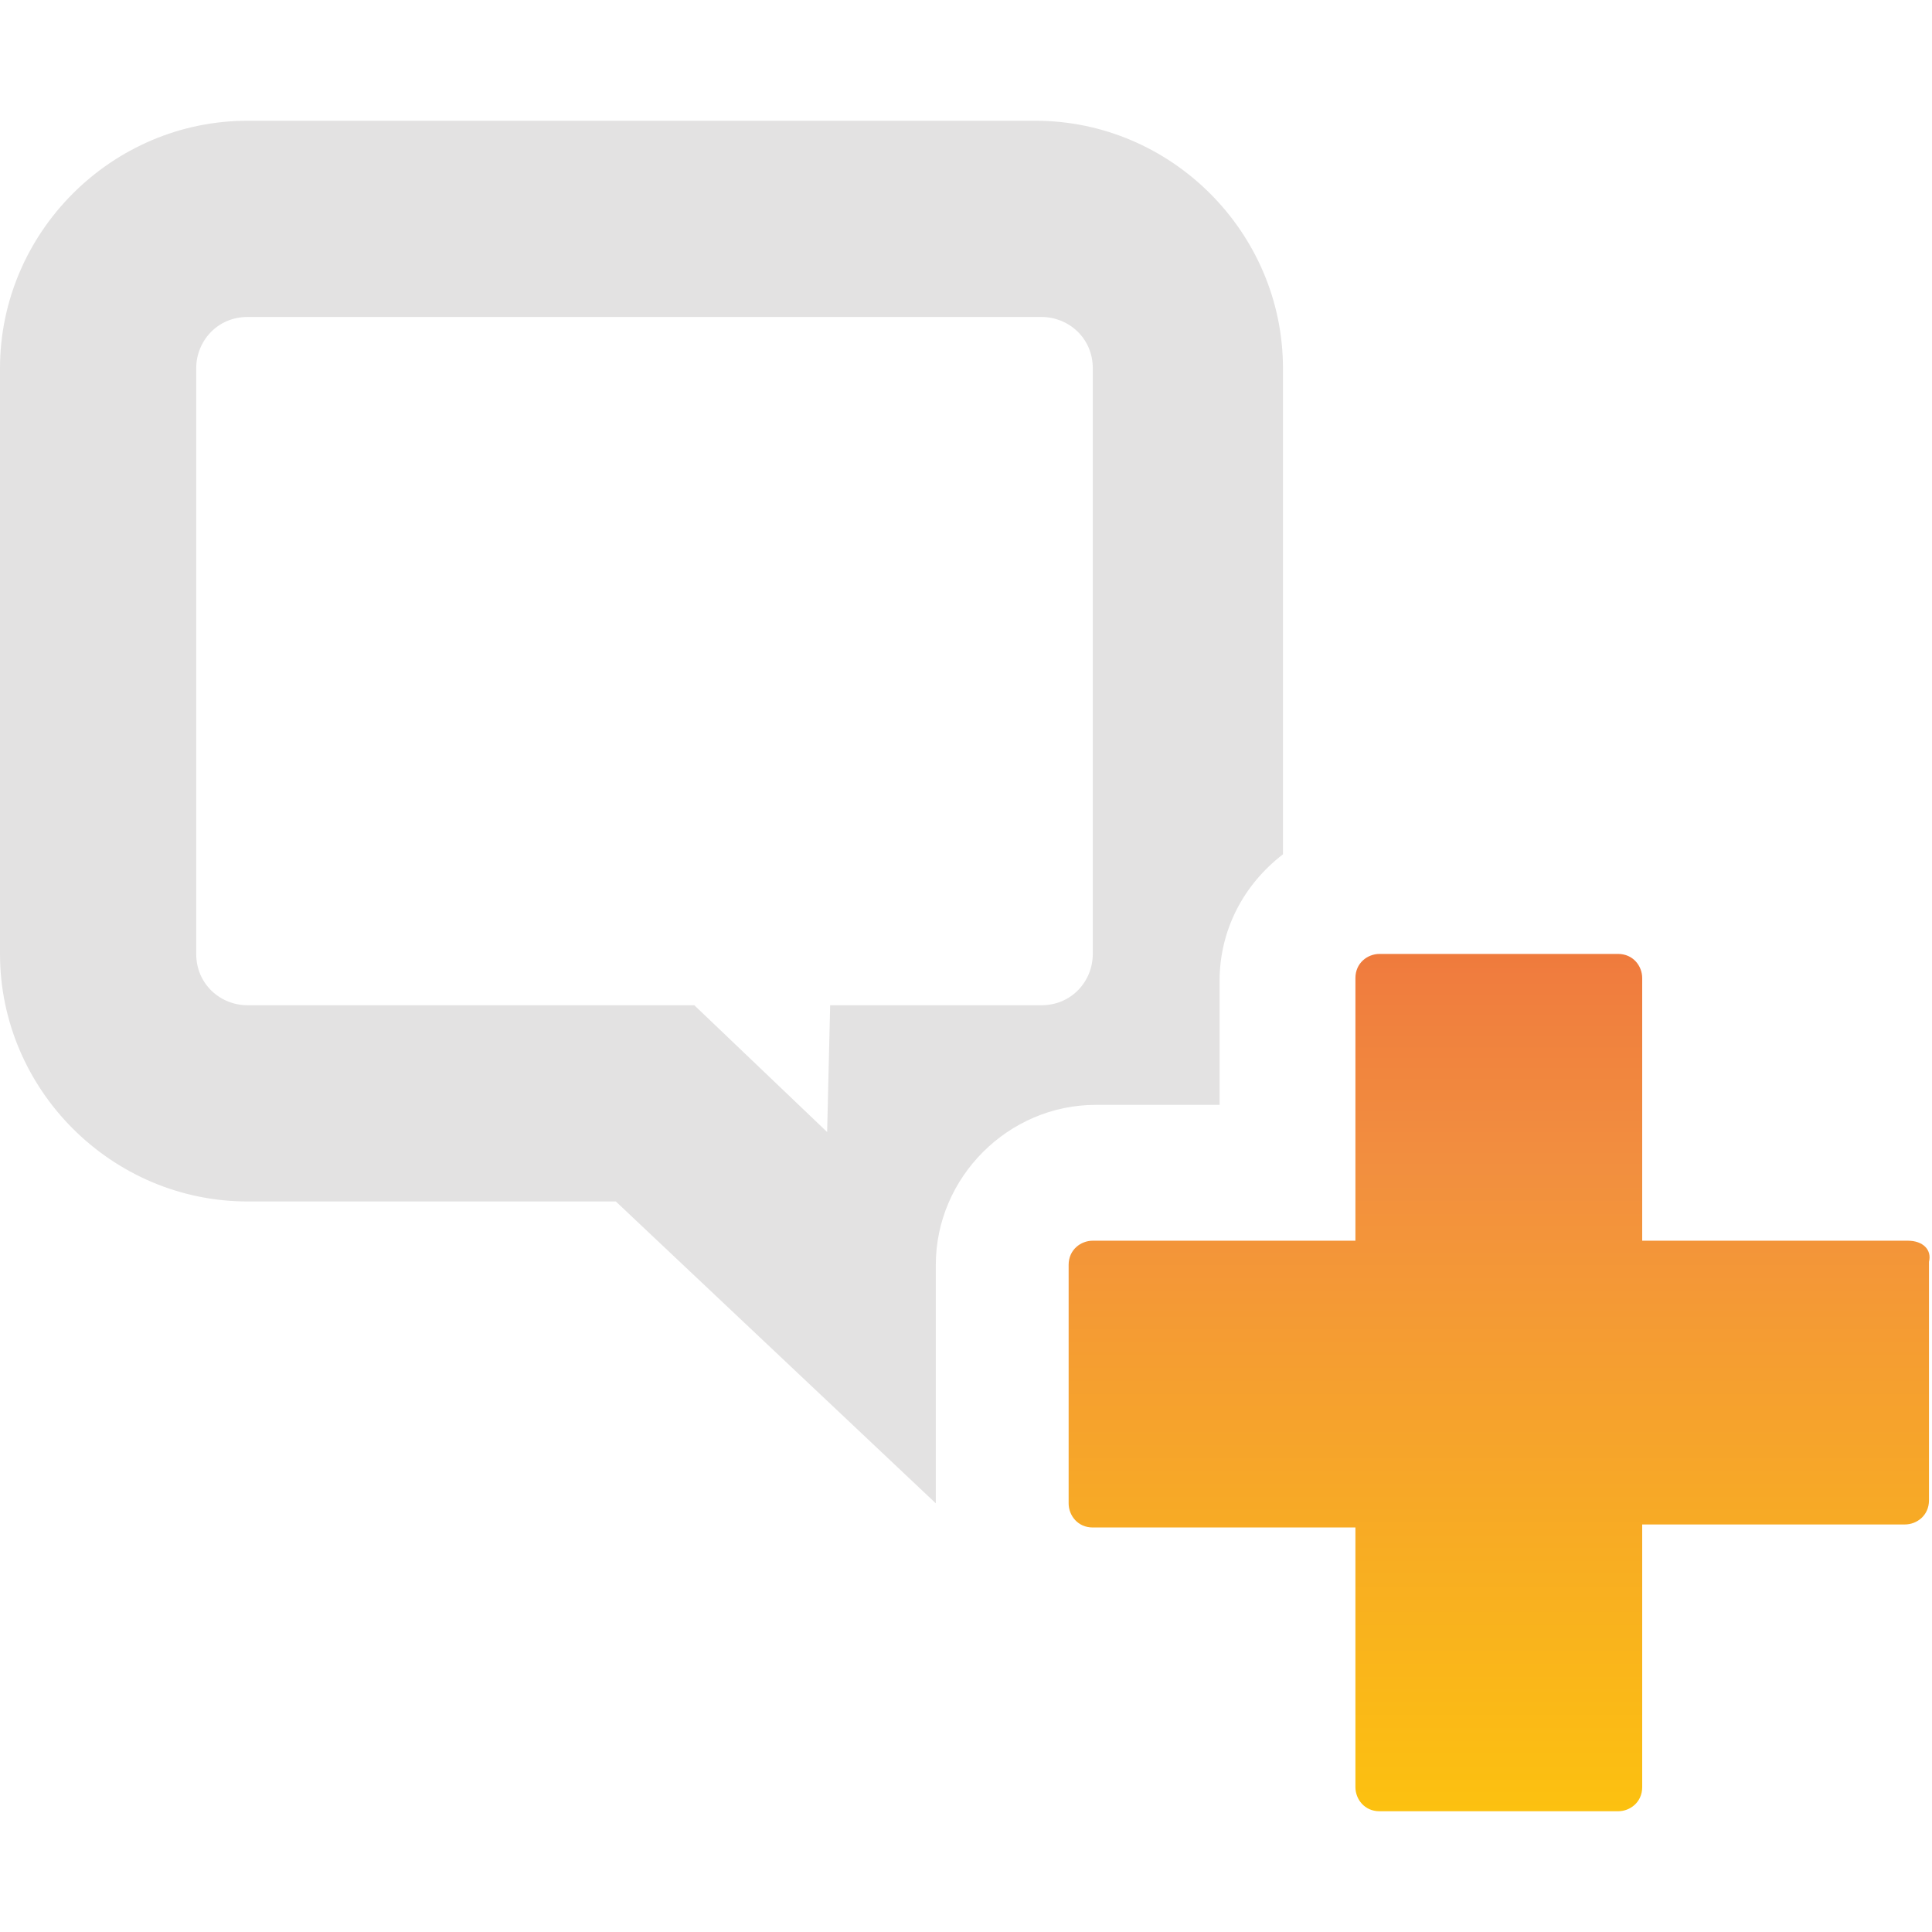
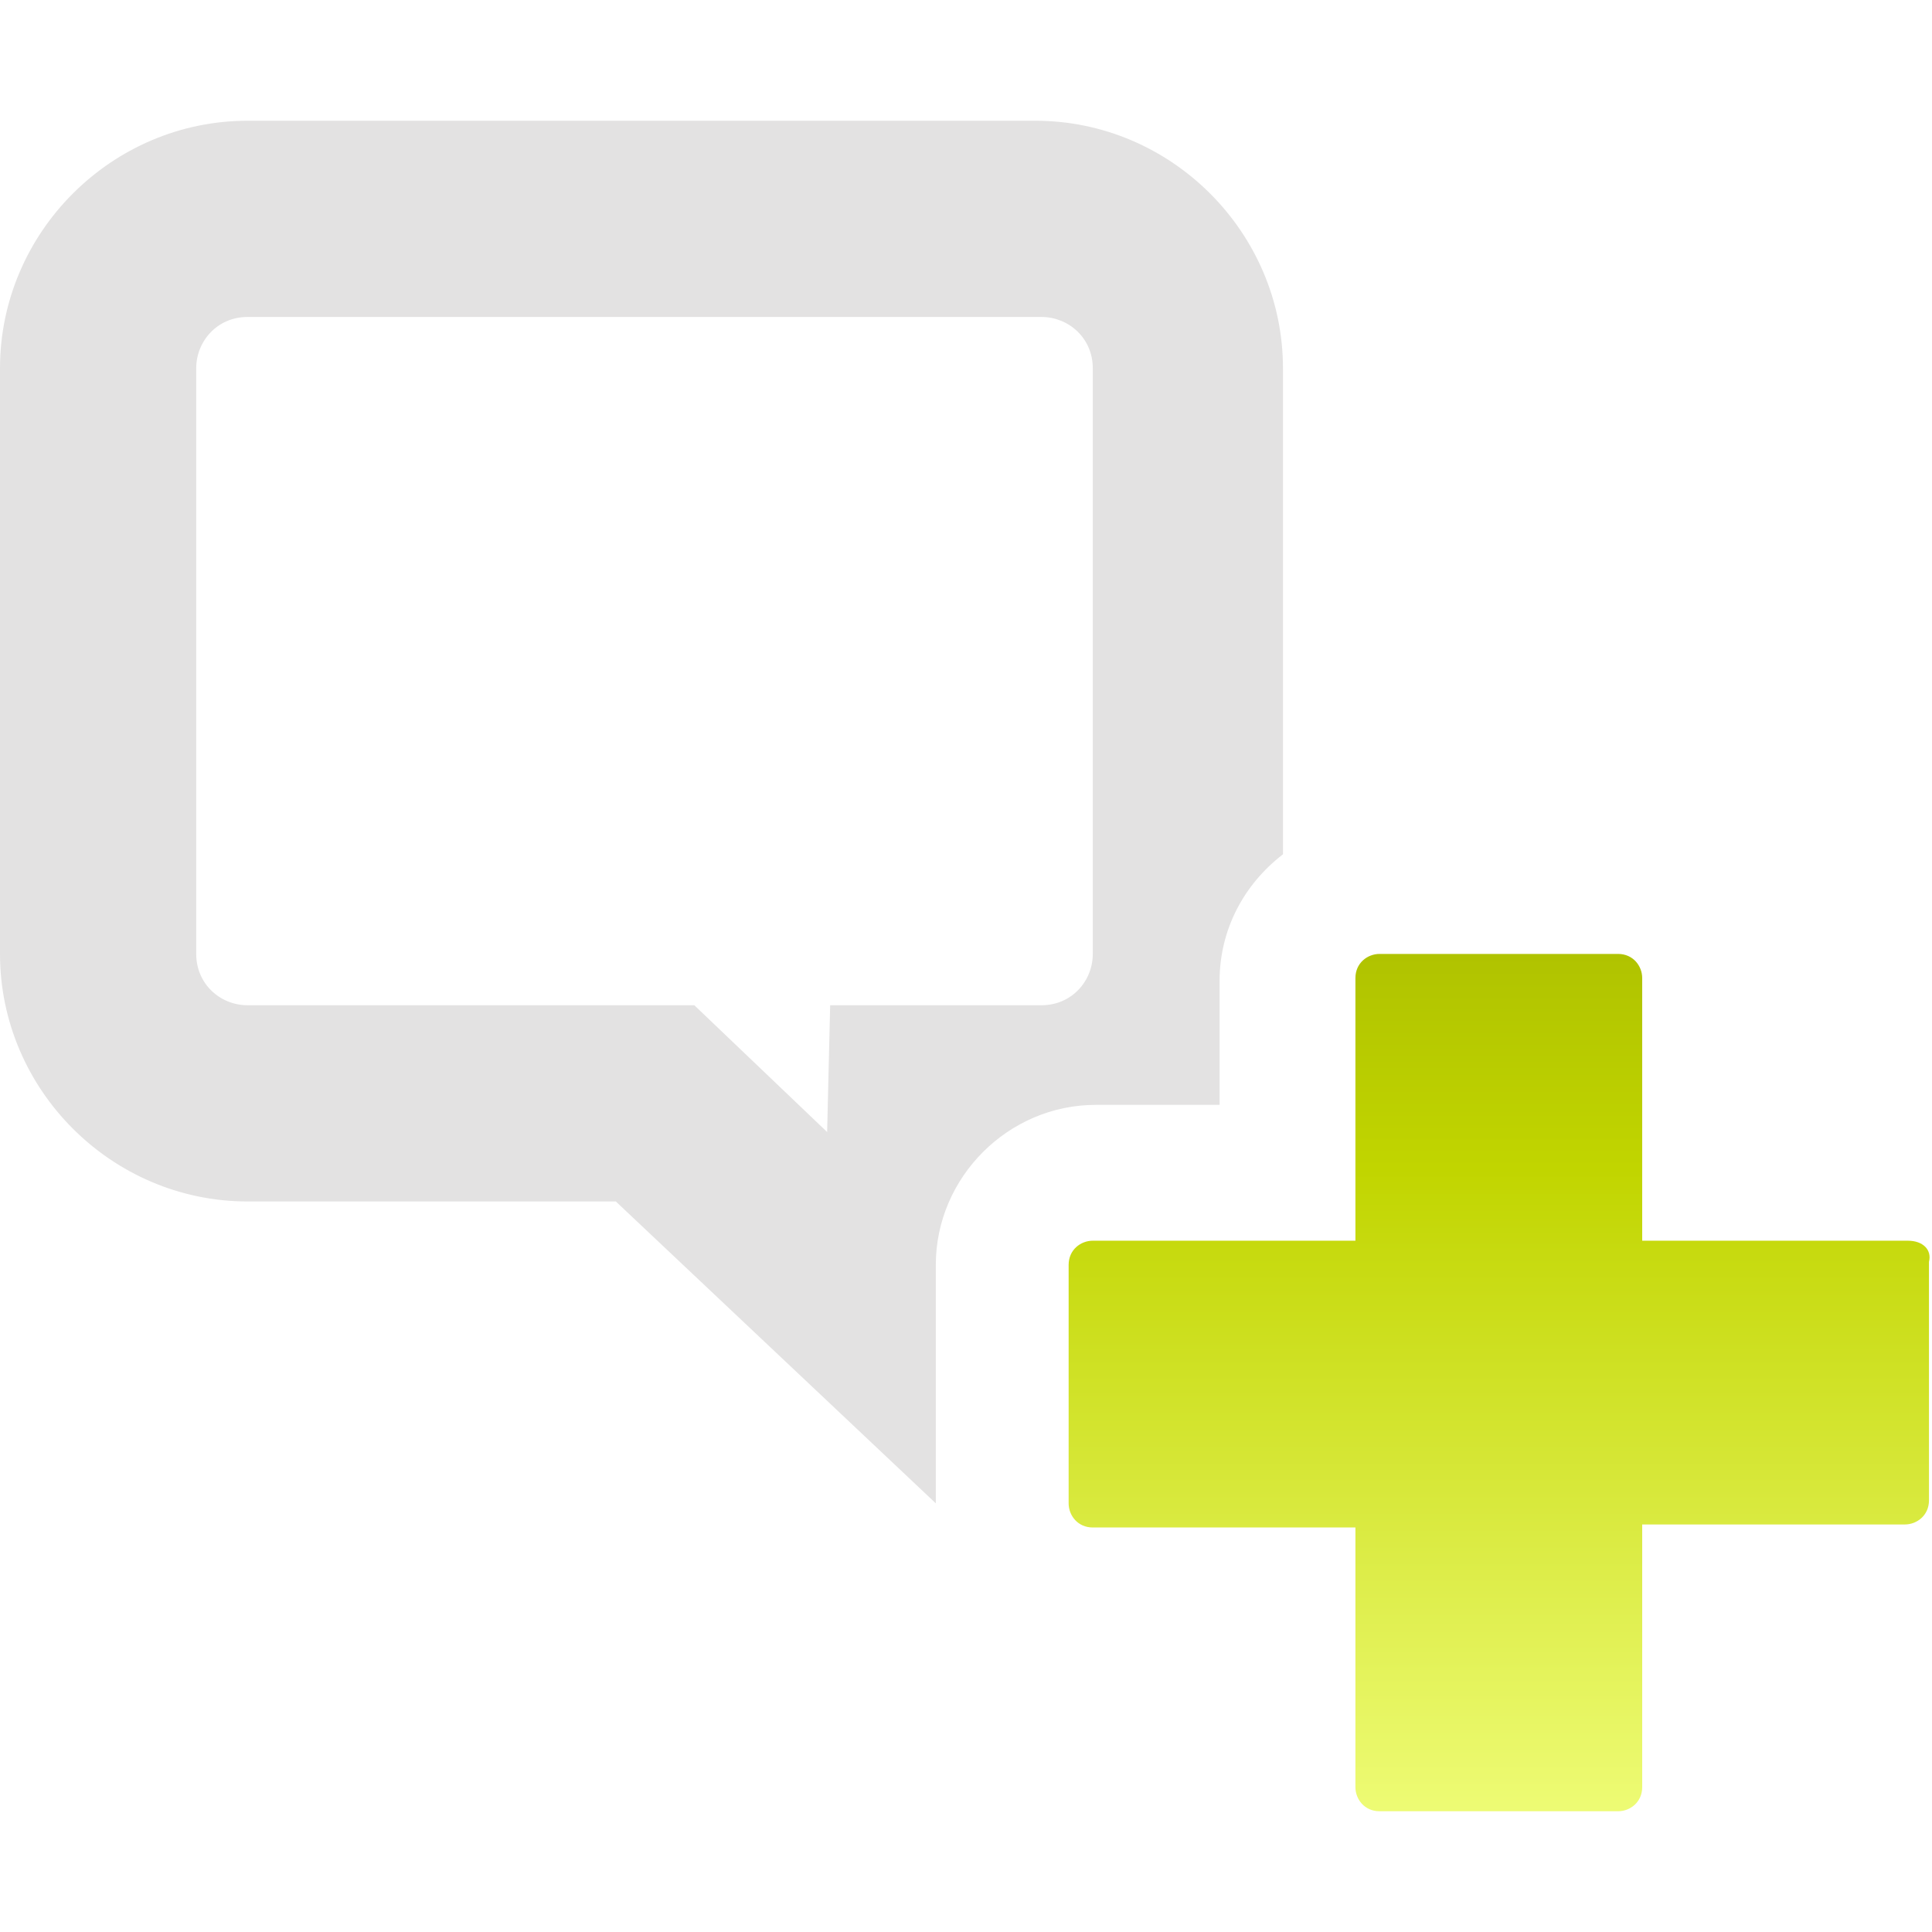
<svg xmlns="http://www.w3.org/2000/svg" version="1.1" id="Layer_1" x="0px" y="0px" width="64px" height="64px" viewBox="0 0 64 64" style="enable-background:new 0 0 64 64;" xml:space="preserve">
  <style type="text/css">
	.st0{fill:none;}
	.st1{fill:#E3E2E2;}
	.st2{fill:url(#SVGID_1_);}
</style>
  <g>
    <path class="st0" d="M36.1,31.6L36.1,31.6v-9V12.2c0-0.9-0.7-1.7-1.7-1.7h-3.1v0H8.2c-0.9,0-1.7,0.7-1.7,1.7v19.4   c0,0.9,0.7,1.7,1.7,1.7H23l4.4,4.2l0-4.2h7C35.3,33.3,36.1,32.5,36.1,31.6z" />
    <path class="st1" d="M31,41.9c0-2.9,2.4-5.3,5.3-5.3h4.1v-4.1c0-1.7,0.8-3.2,2.1-4.2V16.1v-3.9c0-4.5-3.7-8.2-8.2-8.2H17.8l0,0H8.2   C3.7,4,0,7.7,0,12.2v19.4c0,4.5,3.7,8.2,8.2,8.2h12.2L31,49.8c0,0,0-0.1,0-0.1V41.9z M27.4,37.5L23,33.3H8.2   c-0.9,0-1.7-0.7-1.7-1.7V12.2c0-0.9,0.7-1.7,1.7-1.7h23.2v0h3.1c0.9,0,1.7,0.7,1.7,1.7v10.4v9v0c0,0.9-0.7,1.7-1.7,1.7h-7   L27.4,37.5z" />
    <linearGradient id="SVGID_1_" gradientUnits="userSpaceOnUse" x1="49.802" y1="79.154" x2="49.802" y2="18.62">
      <stop offset="0" style="stop-color:#FFF23A" />
      <stop offset="4.010540e-02" style="stop-color:#FEE62D" />
      <stop offset="0.117" style="stop-color:#FED41A" />
      <stop offset="0.196" style="stop-color:#FDC90F" />
-       <stop offset="0.281" style="stop-color:#FDC60B" />
-       <stop offset="0.668" style="stop-color:#F28F3F" />
-       <stop offset="0.888" style="stop-color:#ED693C" />
+       <stop offset="0.281" style="stop-color:#F2FF80" />
+       <stop offset="0.668" style="stop-color:#C1D500" />
+       <stop offset="0.888" style="stop-color:#A1B300" />
      <stop offset="1" style="stop-color:#E83E39" />
    </linearGradient>
    <path class="st2" d="M63.2,41.1h-4.8h-0.4h-3.6v-8.7c0-0.4-0.3-0.8-0.8-0.8h-7.9c-0.4,0-0.8,0.3-0.8,0.8v8.7h-8.7   c-0.4,0-0.8,0.3-0.8,0.8v7.9c0,0.4,0.3,0.8,0.8,0.8h8.7v3v1.2v4.4c0,0.4,0.3,0.8,0.8,0.8h7.9c0.4,0,0.8-0.3,0.8-0.8v-8.7h8.7   c0.4,0,0.8-0.3,0.8-0.8v-7.9C64,41.4,63.7,41.1,63.2,41.1z" />
  </g>
</svg>
